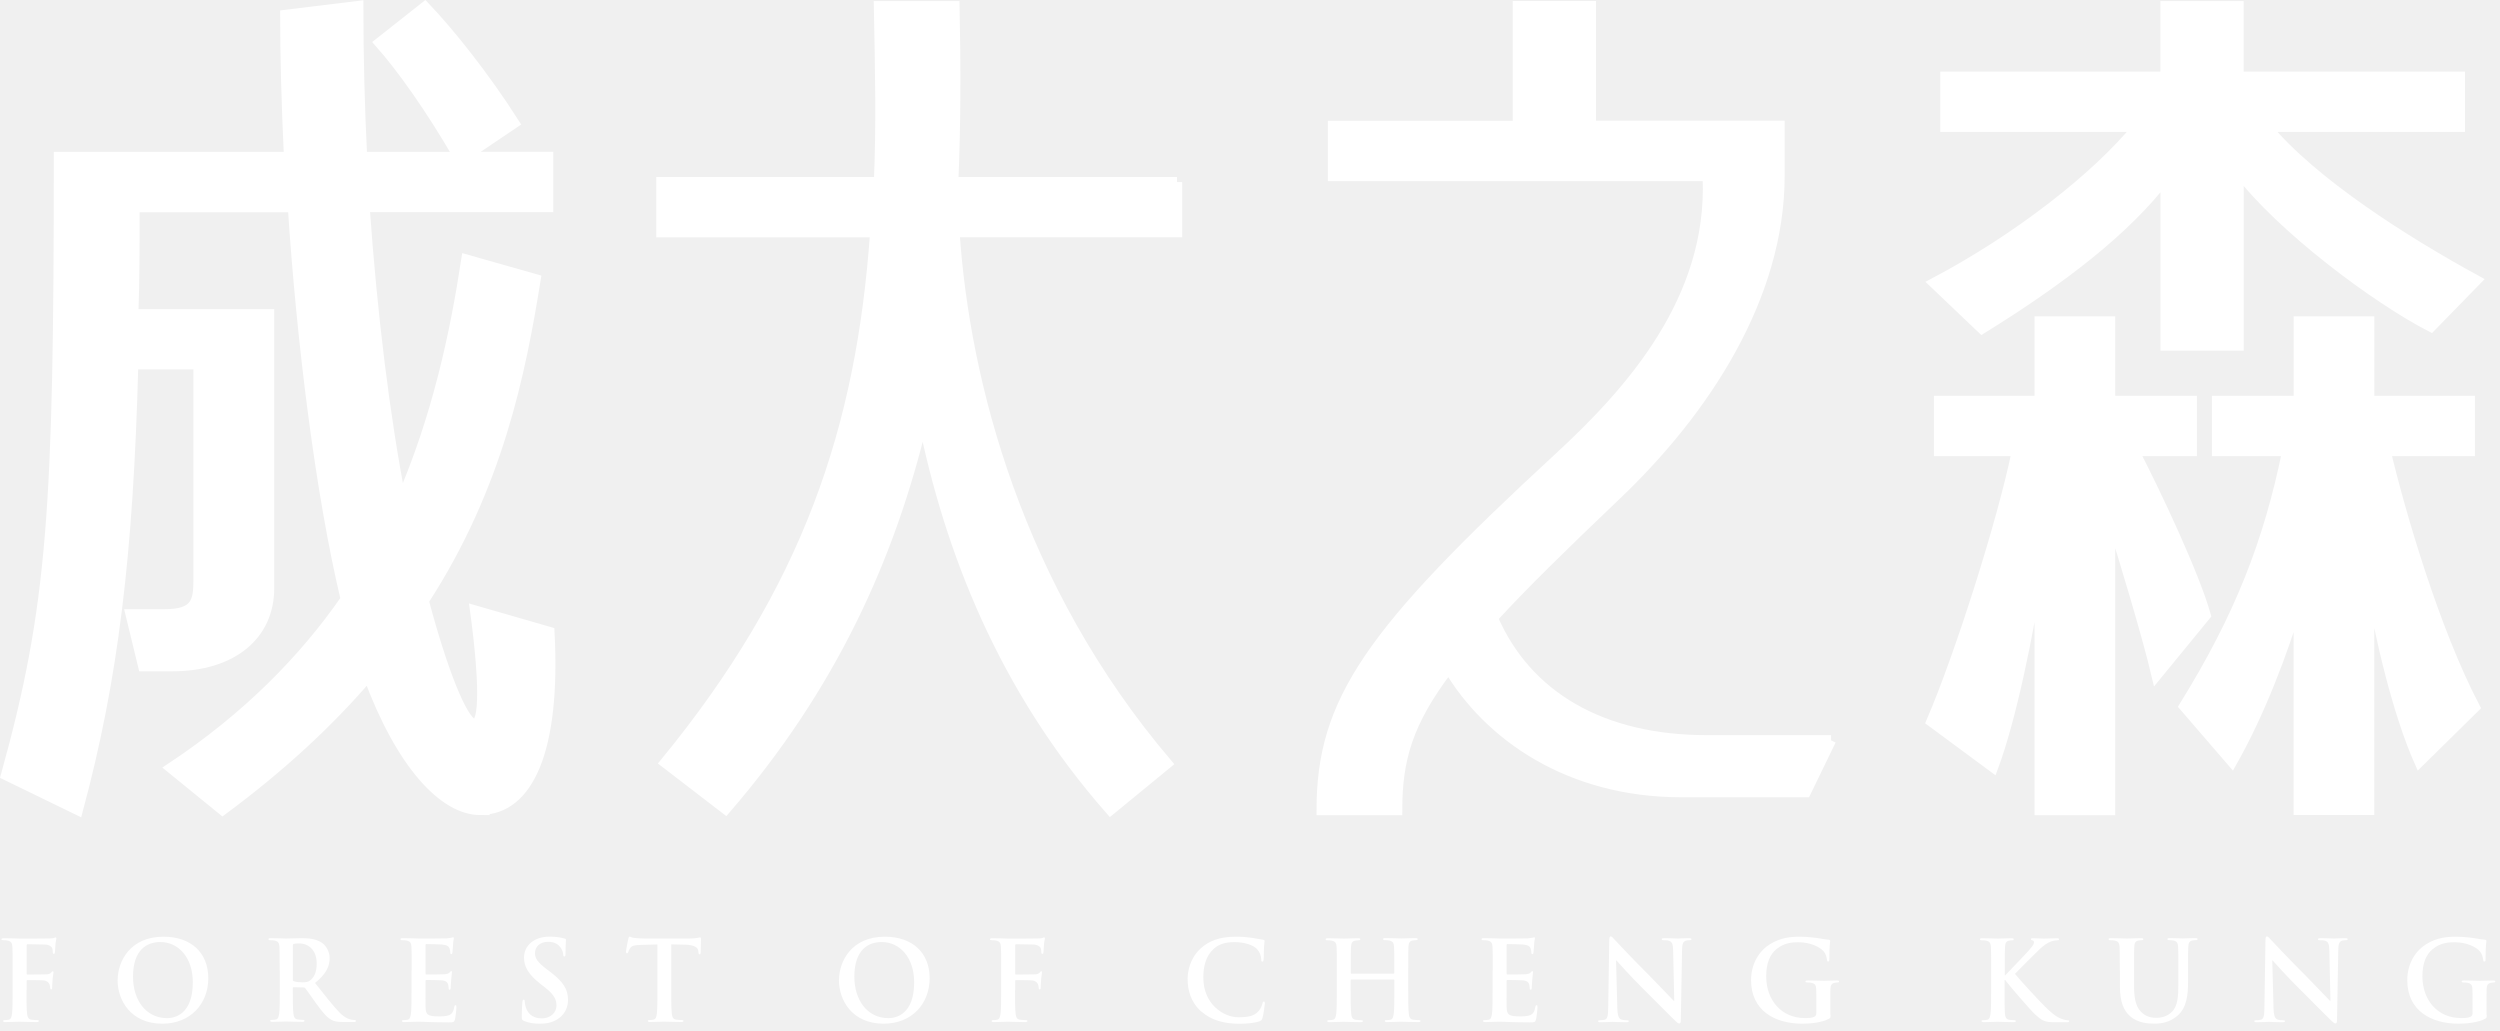
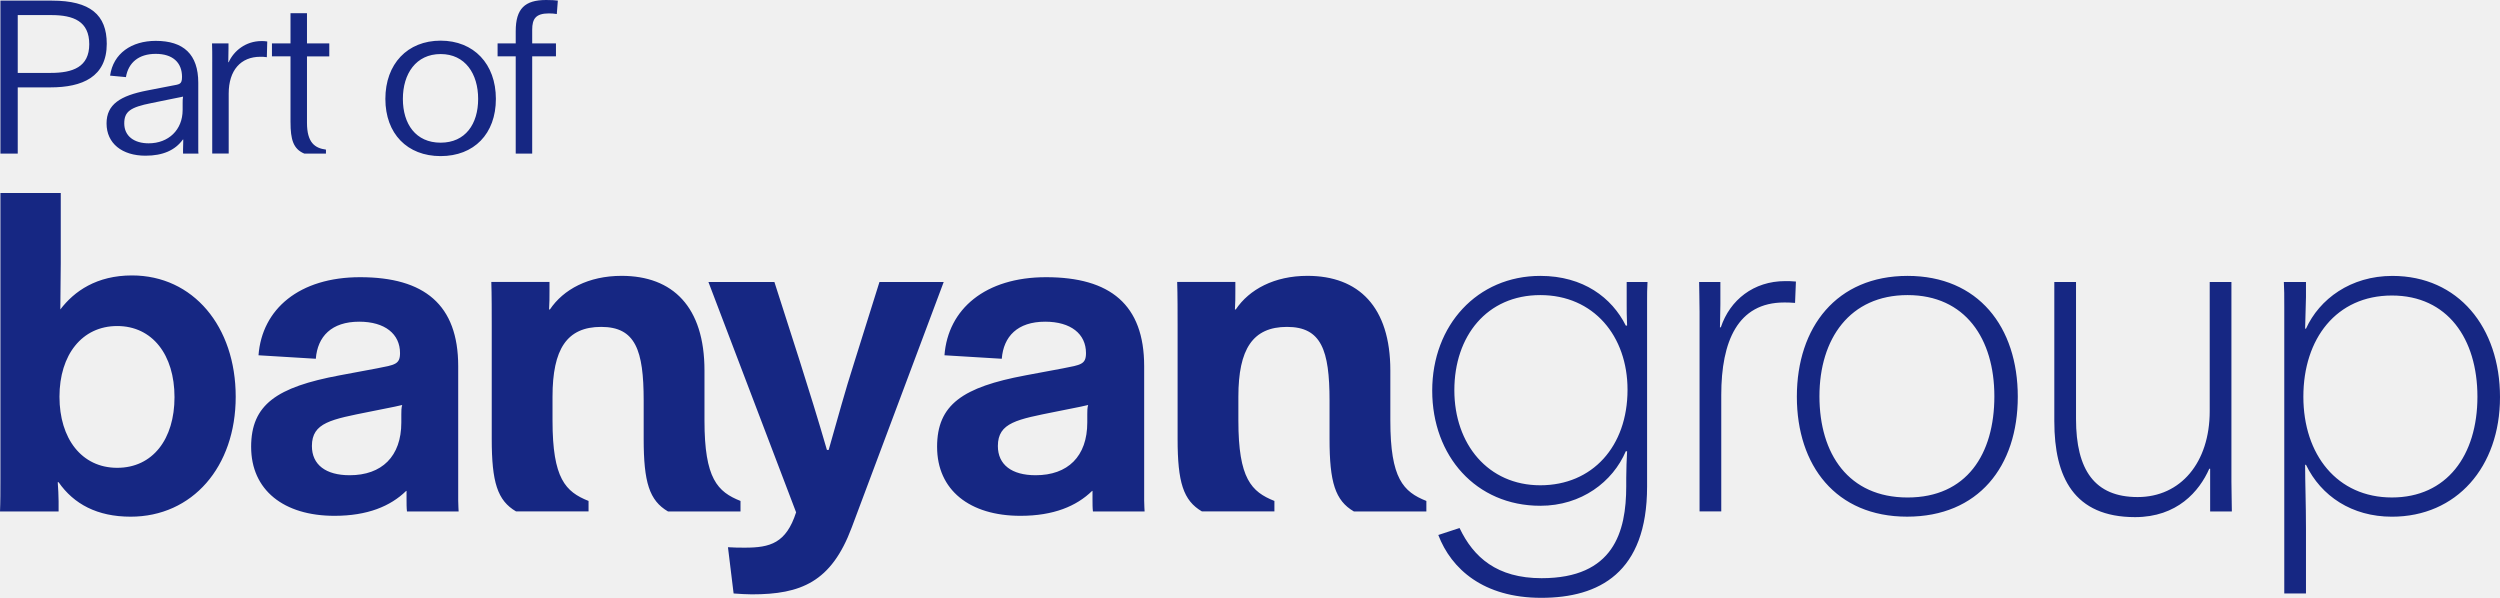
- <svg xmlns="http://www.w3.org/2000/svg" width="342" height="141" viewBox="0 0 342 141" fill="none">
-   <path d="M65.716 110.801C60.726 110.801 54.876 104.571 50.406 92.471C45.076 98.701 38.536 104.811 30.446 110.801L23.396 105.061C33.896 98.101 41.636 90.151 47.306 81.971C43.866 67.551 41.286 46.781 40.076 28.331H18.396C18.396 33.581 18.396 38.351 18.226 42.991H36.806V80.501C36.806 86.851 31.816 91.131 23.556 91.131H19.596L17.876 84.041H22.516C26.816 84.041 27.166 82.331 27.166 79.271V49.831H18.216C17.526 75.981 15.466 92.841 10.646 110.801L0.836 106.031C7.206 83.061 8.066 69.741 8.066 21.481H39.546C39.206 14.271 39.026 7.551 39.026 2.051L49.006 0.831C49.006 7.671 49.176 14.641 49.526 21.481H62.776C58.816 14.641 54.866 9.141 51.936 5.841L58.126 0.951C61.396 4.371 66.216 10.361 70.336 16.831L63.456 21.471H74.986V28.311H49.866C50.896 42.971 52.616 57.021 54.856 68.511C59.846 57.031 62.256 45.661 63.806 35.521L73.266 38.211C71.206 51.041 68.106 66.551 57.956 82.191C63.286 102.111 68.106 106.631 65.006 83.531L75.156 86.461C76.016 102.711 72.236 110.771 65.696 110.771L65.716 110.801Z" fill="white" stroke="white" stroke-width="1.41" stroke-miterlimit="10" />
-   <path d="M161.016 24.911V31.751H130.566C131.946 52.281 139.166 80.381 159.646 104.451L151.906 110.801C137.286 94.181 129.886 75.251 126.276 57.291C121.806 76.231 113.716 93.941 99.266 110.681L91.006 104.331C110.446 80.631 117.846 58.641 119.736 31.761H90.486V24.921H120.246C120.586 17.341 120.416 9.401 120.246 0.851H130.566C130.736 9.041 130.736 17.101 130.396 24.921H161.016V24.911Z" fill="white" stroke="white" stroke-width="1.41" stroke-miterlimit="10" />
-   <path d="M250.476 101.271L247.036 108.361H230.006C214.696 108.361 203.686 100.661 198.176 91.381C192.496 98.831 191.126 103.961 191.126 110.811H180.806C180.806 95.901 187.346 86.501 213.326 62.551C223.136 53.511 234.316 40.931 233.626 24.311V24.071H182.356V17.231H207.646V0.841H217.626V17.211H243.436V24.051C243.436 40.541 233.286 56.181 220.896 67.911C213.846 74.631 208.336 80.011 204.206 84.531C208.846 95.281 219.176 101.271 233.456 101.271H250.486H250.476Z" fill="white" stroke="white" stroke-width="1.41" stroke-miterlimit="10" />
-   <path d="M275.936 61.691H265.266V54.851H279.026V43.981H288.656V54.851H299.836V61.691H291.926C295.026 67.681 300.186 78.671 301.736 84.171L295.026 92.361C293.816 87.231 290.726 76.841 288.656 70.371V110.811H279.026V76.721C277.476 86.981 275.066 98.471 272.656 104.941L264.226 98.711C268.016 89.911 273.856 71.711 275.926 61.691H275.936ZM292.456 17.341H266.136V10.501H296.246V0.851H306.226V10.501H336.506V17.341H310.016C316.386 25.041 329.116 33.101 338.746 38.351L332.556 44.701C324.986 40.791 312.086 31.141 306.236 23.441V47.271H296.256V24.301C290.746 31.511 281.976 38.231 271.136 44.951L264.596 38.721C275.956 32.731 286.786 24.301 292.466 17.341H292.456ZM312.926 61.691H303.296V54.851H314.476V43.981H324.106V54.851H337.866V61.691H326.336C328.396 70.361 333.046 86.251 338.546 96.751L330.976 104.201C328.056 97.601 325.646 87.581 324.096 78.541V110.791H314.466V81.961C312.226 89.411 309.136 97.481 305.346 104.201L298.806 96.621C306.376 84.401 310.336 74.261 312.916 61.681L312.926 61.691Z" fill="white" stroke="white" stroke-width="1.41" stroke-miterlimit="10" />
-   <path d="M3.626 135.431C3.626 136.891 3.626 138.031 3.706 138.661C3.756 139.101 3.846 139.431 4.296 139.491C4.506 139.521 4.846 139.551 5.056 139.551C5.256 139.551 5.316 139.591 5.316 139.671C5.316 139.781 5.206 139.821 4.986 139.821C4.026 139.821 3.076 139.771 2.676 139.771C2.276 139.771 1.326 139.821 0.746 139.821C0.536 139.821 0.426 139.791 0.426 139.671C0.426 139.591 0.486 139.551 0.656 139.551C0.886 139.551 1.066 139.521 1.206 139.491C1.506 139.431 1.586 139.091 1.646 138.661C1.726 138.021 1.726 136.881 1.726 135.431V132.761C1.726 130.451 1.726 130.031 1.696 129.541C1.666 129.021 1.546 128.781 1.046 128.671C0.926 128.641 0.666 128.621 0.456 128.621C0.306 128.621 0.196 128.591 0.196 128.501C0.196 128.381 0.316 128.351 0.546 128.351C0.936 128.351 1.376 128.371 1.776 128.371C2.176 128.381 2.516 128.401 2.736 128.401C3.316 128.401 6.396 128.401 6.746 128.381C7.036 128.371 7.216 128.371 7.366 128.321C7.456 128.291 7.536 128.231 7.606 128.231C7.666 128.231 7.716 128.291 7.716 128.371C7.716 128.481 7.636 128.661 7.596 129.051C7.576 129.201 7.546 130.101 7.516 130.281C7.506 130.401 7.466 130.491 7.366 130.491C7.266 130.491 7.226 130.411 7.216 130.251C7.216 130.131 7.216 129.881 7.126 129.671C7.016 129.461 6.706 129.231 6.126 129.211L3.786 129.171C3.696 129.171 3.646 129.211 3.646 129.381V133.181C3.646 133.271 3.656 133.321 3.756 133.321L5.696 133.301C5.956 133.301 6.166 133.301 6.376 133.291C6.666 133.271 6.876 133.211 7.026 133.021C7.106 132.931 7.136 132.871 7.226 132.871C7.286 132.871 7.316 132.911 7.316 133.011C7.316 133.111 7.236 133.481 7.196 133.951C7.166 134.251 7.136 134.951 7.136 135.061C7.136 135.201 7.136 135.351 6.986 135.351C6.896 135.351 6.866 135.241 6.866 135.141C6.866 135.041 6.836 134.851 6.776 134.671C6.696 134.461 6.476 134.181 6.006 134.121C5.626 134.081 4.016 134.081 3.756 134.081C3.676 134.081 3.646 134.111 3.646 134.221V135.451L3.626 135.431Z" fill="white" />
-   <path d="M16.096 134.091C16.096 131.491 17.816 128.141 22.366 128.141C26.146 128.141 28.496 130.341 28.496 133.821C28.496 137.301 26.066 140.041 22.206 140.041C17.846 140.041 16.086 136.781 16.086 134.091H16.096ZM26.376 134.381C26.376 130.981 24.416 128.871 21.926 128.871C20.176 128.871 18.196 129.841 18.196 133.621C18.196 136.781 19.946 139.281 22.856 139.281C23.916 139.281 26.376 138.761 26.376 134.381Z" fill="white" />
-   <path d="M38.256 132.761C38.256 130.451 38.256 130.031 38.226 129.541C38.196 129.021 38.076 128.781 37.576 128.671C37.456 128.641 37.196 128.621 36.986 128.621C36.816 128.621 36.726 128.591 36.726 128.481C36.726 128.371 36.836 128.341 37.056 128.341C37.856 128.341 38.816 128.391 39.136 128.391C39.656 128.391 40.806 128.341 41.276 128.341C42.236 128.341 43.246 128.431 44.066 128.991C44.486 129.281 45.096 130.051 45.096 131.071C45.096 132.191 44.626 133.231 43.096 134.471C44.446 136.171 45.496 137.521 46.396 138.461C47.246 139.341 47.866 139.451 48.096 139.491C48.266 139.521 48.396 139.541 48.516 139.541C48.636 139.541 48.696 139.581 48.696 139.661C48.696 139.781 48.586 139.811 48.406 139.811H46.966C46.116 139.811 45.736 139.731 45.346 139.521C44.696 139.171 44.116 138.461 43.266 137.291C42.656 136.461 41.956 135.421 41.766 135.191C41.686 135.101 41.596 135.081 41.496 135.081L40.176 135.051C40.096 135.051 40.056 135.081 40.056 135.171V135.381C40.056 136.791 40.056 137.991 40.136 138.631C40.186 139.071 40.276 139.401 40.726 139.461C40.956 139.491 41.286 139.521 41.466 139.521C41.586 139.521 41.646 139.561 41.646 139.641C41.646 139.751 41.536 139.791 41.346 139.791C40.466 139.791 39.346 139.741 39.116 139.741C38.826 139.741 37.866 139.791 37.266 139.791C37.066 139.791 36.966 139.741 36.966 139.641C36.966 139.561 37.026 139.521 37.206 139.521C37.436 139.521 37.616 139.491 37.756 139.461C38.056 139.401 38.136 139.061 38.196 138.631C38.276 137.991 38.276 136.791 38.276 135.401V132.731L38.256 132.761ZM40.056 133.961C40.056 134.131 40.086 134.191 40.196 134.231C40.516 134.341 40.966 134.381 41.346 134.381C41.956 134.381 42.146 134.321 42.426 134.121C42.886 133.791 43.326 133.091 43.326 131.841C43.326 129.681 41.896 129.061 41.006 129.061C40.626 129.061 40.356 129.071 40.206 129.121C40.096 129.151 40.066 129.211 40.066 129.331V133.951L40.056 133.961Z" fill="white" />
-   <path d="M56.316 132.761C56.316 130.451 56.316 130.031 56.286 129.541C56.256 129.021 56.136 128.781 55.636 128.671C55.516 128.641 55.256 128.621 55.046 128.621C54.876 128.621 54.786 128.591 54.786 128.481C54.786 128.371 54.896 128.341 55.116 128.341C55.526 128.341 55.966 128.361 56.346 128.361C56.736 128.371 57.086 128.391 57.306 128.391C57.796 128.391 60.816 128.391 61.106 128.371C61.396 128.341 61.636 128.311 61.756 128.281C61.836 128.261 61.926 128.221 61.996 128.221C62.066 128.221 62.086 128.281 62.086 128.361C62.086 128.471 62.006 128.651 61.966 129.351C61.956 129.501 61.916 130.171 61.886 130.351C61.876 130.431 61.846 130.521 61.736 130.521C61.626 130.521 61.596 130.441 61.596 130.311C61.596 130.201 61.576 129.951 61.506 129.761C61.396 129.491 61.246 129.301 60.486 129.211C60.226 129.181 58.636 129.151 58.326 129.151C58.246 129.151 58.216 129.201 58.216 129.301V133.141C58.216 133.251 58.226 133.311 58.326 133.311C58.656 133.311 60.406 133.311 60.756 133.281C61.116 133.251 61.346 133.201 61.486 133.051C61.596 132.931 61.656 132.851 61.726 132.851C61.786 132.851 61.836 132.881 61.836 132.971C61.836 133.061 61.776 133.301 61.716 134.081C61.706 134.381 61.656 134.991 61.656 135.101C61.656 135.221 61.656 135.391 61.516 135.391C61.406 135.391 61.376 135.331 61.376 135.251C61.366 135.101 61.366 134.901 61.316 134.701C61.236 134.401 61.026 134.171 60.466 134.111C60.176 134.081 58.676 134.061 58.306 134.061C58.226 134.061 58.216 134.121 58.216 134.211V135.411C58.216 135.931 58.196 137.321 58.216 137.761C58.246 138.811 58.486 139.041 60.036 139.041C60.426 139.041 61.066 139.041 61.466 138.861C61.856 138.681 62.046 138.361 62.146 137.741C62.176 137.571 62.206 137.511 62.316 137.511C62.436 137.511 62.436 137.631 62.436 137.781C62.436 138.131 62.316 139.161 62.236 139.471C62.126 139.861 61.996 139.861 61.416 139.861C60.276 139.861 59.446 139.831 58.786 139.821C58.136 139.791 57.666 139.771 57.206 139.771C57.036 139.771 56.706 139.771 56.336 139.791C55.986 139.791 55.596 139.821 55.286 139.821C55.086 139.821 54.986 139.771 54.986 139.671C54.986 139.591 55.046 139.551 55.226 139.551C55.456 139.551 55.636 139.521 55.776 139.491C56.076 139.431 56.156 139.091 56.216 138.661C56.296 138.021 56.296 136.821 56.296 135.431V132.761H56.316Z" fill="white" />
-   <path d="M71.666 139.651C71.426 139.541 71.376 139.471 71.376 139.131C71.376 138.301 71.436 137.381 71.456 137.141C71.476 136.911 71.516 136.751 71.636 136.751C71.776 136.751 71.786 136.891 71.786 137.011C71.786 137.211 71.846 137.531 71.926 137.781C72.256 138.901 73.156 139.311 74.096 139.311C75.466 139.311 76.126 138.381 76.126 137.581C76.126 136.841 75.896 136.141 74.636 135.151L73.936 134.601C72.266 133.291 71.686 132.231 71.686 131.001C71.686 129.331 73.086 128.131 75.196 128.131C76.186 128.131 76.816 128.281 77.216 128.391C77.356 128.421 77.426 128.471 77.426 128.571C77.426 128.771 77.366 129.211 77.366 130.391C77.366 130.721 77.326 130.851 77.196 130.851C77.086 130.851 77.046 130.761 77.046 130.581C77.046 130.441 76.966 129.971 76.656 129.581C76.426 129.291 75.986 128.841 74.996 128.841C73.876 128.841 73.186 129.491 73.186 130.401C73.186 131.101 73.536 131.631 74.796 132.591L75.216 132.911C77.056 134.291 77.706 135.341 77.706 136.781C77.706 137.661 77.376 138.711 76.276 139.421C75.516 139.911 74.666 140.041 73.866 140.041C72.986 140.041 72.306 139.931 71.646 139.651H71.666Z" fill="white" />
-   <path d="M89.936 129.201L87.676 129.261C86.796 129.291 86.426 129.371 86.206 129.701C86.056 129.931 85.976 130.111 85.946 130.231C85.916 130.351 85.866 130.411 85.776 130.411C85.666 130.411 85.636 130.331 85.636 130.171C85.636 129.931 85.926 128.551 85.956 128.421C86.006 128.221 86.046 128.131 86.136 128.131C86.256 128.131 86.406 128.281 86.786 128.311C87.226 128.361 87.806 128.391 88.306 128.391H94.316C94.806 128.391 95.136 128.341 95.366 128.311C95.596 128.261 95.716 128.231 95.776 128.231C95.886 128.231 95.896 128.321 95.896 128.551C95.896 128.871 95.856 129.921 95.856 130.311C95.836 130.461 95.806 130.551 95.716 130.551C95.596 130.551 95.566 130.471 95.546 130.251L95.526 130.081C95.496 129.691 95.086 129.261 93.736 129.231L91.826 129.191V135.411C91.826 136.811 91.826 138.011 91.906 138.661C91.946 139.081 92.046 139.421 92.496 139.481C92.706 139.511 93.046 139.541 93.266 139.541C93.436 139.541 93.506 139.581 93.506 139.661C93.506 139.771 93.386 139.811 93.216 139.811C92.216 139.811 91.256 139.761 90.836 139.761C90.486 139.761 89.526 139.811 88.926 139.811C88.726 139.811 88.626 139.761 88.626 139.661C88.626 139.581 88.686 139.541 88.866 139.541C89.096 139.541 89.276 139.511 89.416 139.481C89.716 139.421 89.806 139.081 89.856 138.651C89.936 138.011 89.936 136.811 89.936 135.421V129.201Z" fill="white" />
-   <path d="M114.776 134.091C114.776 131.491 116.496 128.141 121.046 128.141C124.826 128.141 127.176 130.341 127.176 133.821C127.176 137.301 124.746 140.041 120.886 140.041C116.526 140.041 114.766 136.781 114.766 134.091H114.776ZM125.056 134.381C125.056 130.981 123.096 128.871 120.606 128.871C118.856 128.871 116.876 129.841 116.876 133.621C116.876 136.781 118.626 139.281 121.536 139.281C122.596 139.281 125.056 138.761 125.056 134.381Z" fill="white" />
-   <path d="M138.856 135.431C138.856 136.891 138.856 138.031 138.936 138.661C138.986 139.101 139.076 139.431 139.526 139.491C139.736 139.521 140.076 139.551 140.286 139.551C140.486 139.551 140.546 139.591 140.546 139.671C140.546 139.781 140.436 139.821 140.216 139.821C139.256 139.821 138.306 139.771 137.906 139.771C137.506 139.771 136.556 139.821 135.976 139.821C135.766 139.821 135.656 139.791 135.656 139.671C135.656 139.591 135.716 139.551 135.886 139.551C136.116 139.551 136.296 139.521 136.436 139.491C136.736 139.431 136.816 139.091 136.876 138.661C136.956 138.021 136.956 136.881 136.956 135.431V132.761C136.956 130.451 136.956 130.031 136.926 129.541C136.896 129.021 136.776 128.781 136.276 128.671C136.156 128.641 135.896 128.621 135.686 128.621C135.536 128.621 135.426 128.591 135.426 128.501C135.426 128.381 135.546 128.351 135.776 128.351C136.166 128.351 136.606 128.371 137.006 128.371C137.406 128.381 137.746 128.401 137.966 128.401C138.546 128.401 141.626 128.401 141.976 128.381C142.266 128.371 142.446 128.371 142.596 128.321C142.686 128.291 142.766 128.231 142.836 128.231C142.896 128.231 142.946 128.291 142.946 128.371C142.946 128.481 142.866 128.661 142.826 129.051C142.806 129.201 142.776 130.101 142.746 130.281C142.736 130.401 142.696 130.491 142.596 130.491C142.496 130.491 142.456 130.411 142.446 130.251C142.446 130.131 142.446 129.881 142.356 129.671C142.246 129.461 141.936 129.231 141.356 129.211L139.016 129.171C138.926 129.171 138.876 129.211 138.876 129.381V133.181C138.876 133.271 138.886 133.321 138.986 133.321L140.926 133.301C141.186 133.301 141.396 133.301 141.606 133.291C141.896 133.271 142.106 133.211 142.256 133.021C142.336 132.931 142.366 132.871 142.456 132.871C142.516 132.871 142.546 132.911 142.546 133.011C142.546 133.111 142.466 133.481 142.426 133.951C142.396 134.251 142.366 134.951 142.366 135.061C142.366 135.201 142.366 135.351 142.216 135.351C142.126 135.351 142.096 135.241 142.096 135.141C142.096 135.041 142.066 134.851 142.006 134.671C141.926 134.461 141.706 134.181 141.236 134.121C140.856 134.081 139.246 134.081 138.986 134.081C138.906 134.081 138.876 134.111 138.876 134.221V135.451L138.856 135.431Z" fill="white" />
-   <path d="M164.346 138.391C162.856 137.081 162.466 135.381 162.466 133.911C162.466 132.881 162.786 131.091 164.246 129.751C165.336 128.751 166.786 128.141 169.046 128.141C169.986 128.141 170.546 128.201 171.246 128.291C171.826 128.371 172.306 128.501 172.766 128.551C172.936 128.571 172.996 128.641 172.996 128.731C172.996 128.851 172.946 129.031 172.916 129.561C172.886 130.061 172.906 130.901 172.866 131.201C172.846 131.431 172.816 131.551 172.686 131.551C172.566 131.551 172.536 131.431 172.536 131.221C172.516 130.751 172.326 130.221 171.946 129.821C171.446 129.291 170.266 128.881 168.866 128.881C167.546 128.881 166.676 129.211 166.016 129.821C164.906 130.841 164.616 132.281 164.616 133.751C164.616 137.361 167.366 139.161 169.396 139.161C170.746 139.161 171.566 139.011 172.176 138.311C172.436 138.021 172.636 137.581 172.696 137.311C172.746 137.071 172.776 137.011 172.896 137.011C173.006 137.011 173.036 137.121 173.036 137.241C173.036 137.421 172.856 138.741 172.706 139.261C172.626 139.521 172.566 139.591 172.316 139.701C171.706 139.941 170.556 140.051 169.586 140.051C167.506 140.051 165.756 139.601 164.376 138.401L164.346 138.391Z" fill="white" />
-   <path d="M190.646 133.181C190.646 133.181 190.736 133.151 190.736 133.071V132.751C190.736 130.441 190.736 130.021 190.706 129.531C190.676 129.011 190.556 128.771 190.056 128.661C189.936 128.631 189.676 128.611 189.466 128.611C189.296 128.611 189.206 128.581 189.206 128.471C189.206 128.361 189.316 128.331 189.526 128.331C190.346 128.331 191.306 128.381 191.716 128.381C192.076 128.381 193.036 128.331 193.626 128.331C193.836 128.331 193.946 128.361 193.946 128.471C193.946 128.581 193.856 128.611 193.676 128.611C193.556 128.611 193.416 128.631 193.236 128.661C192.826 128.741 192.706 128.991 192.676 129.531C192.646 130.021 192.646 130.441 192.646 132.751V135.421C192.646 136.821 192.646 138.021 192.726 138.671C192.766 139.091 192.866 139.431 193.316 139.491C193.526 139.521 193.866 139.551 194.086 139.551C194.256 139.551 194.326 139.591 194.326 139.671C194.326 139.781 194.206 139.821 194.026 139.821C193.036 139.821 192.086 139.771 191.656 139.771C191.306 139.771 190.346 139.821 189.756 139.821C189.546 139.821 189.436 139.771 189.436 139.671C189.436 139.591 189.496 139.551 189.676 139.551C189.906 139.551 190.086 139.521 190.226 139.491C190.526 139.431 190.606 139.091 190.666 138.661C190.746 138.021 190.746 136.821 190.746 135.431V134.091C190.746 134.031 190.696 134.001 190.656 134.001H184.856C184.856 134.001 184.766 134.011 184.766 134.091V135.431C184.766 136.831 184.766 138.031 184.846 138.681C184.886 139.101 184.986 139.441 185.436 139.501C185.646 139.531 185.986 139.561 186.206 139.561C186.376 139.561 186.446 139.601 186.446 139.681C186.446 139.791 186.326 139.831 186.146 139.831C185.156 139.831 184.206 139.781 183.776 139.781C183.426 139.781 182.466 139.831 181.866 139.831C181.666 139.831 181.566 139.781 181.566 139.681C181.566 139.601 181.626 139.561 181.806 139.561C182.036 139.561 182.216 139.531 182.356 139.501C182.656 139.441 182.736 139.101 182.796 138.671C182.876 138.031 182.876 136.831 182.876 135.441V132.771C182.876 130.461 182.876 130.041 182.846 129.551C182.816 129.031 182.696 128.791 182.196 128.681C182.076 128.651 181.816 128.631 181.606 128.631C181.436 128.631 181.346 128.601 181.346 128.491C181.346 128.381 181.456 128.351 181.666 128.351C182.486 128.351 183.446 128.401 183.856 128.401C184.216 128.401 185.176 128.351 185.766 128.351C185.976 128.351 186.086 128.381 186.086 128.491C186.086 128.601 185.996 128.631 185.816 128.631C185.696 128.631 185.556 128.651 185.376 128.681C184.966 128.761 184.846 129.011 184.816 129.551C184.786 130.041 184.786 130.461 184.786 132.771V133.091C184.786 133.171 184.836 133.201 184.876 133.201H190.676L190.646 133.181Z" fill="white" />
-   <path d="M204.206 132.761C204.206 130.451 204.206 130.031 204.176 129.541C204.146 129.021 204.026 128.781 203.526 128.671C203.406 128.641 203.146 128.621 202.936 128.621C202.766 128.621 202.676 128.591 202.676 128.481C202.676 128.371 202.786 128.341 203.006 128.341C203.416 128.341 203.856 128.361 204.236 128.361C204.626 128.371 204.976 128.391 205.196 128.391C205.686 128.391 208.706 128.391 208.996 128.371C209.286 128.341 209.526 128.311 209.646 128.281C209.726 128.261 209.816 128.221 209.886 128.221C209.956 128.221 209.976 128.281 209.976 128.361C209.976 128.471 209.896 128.651 209.856 129.351C209.846 129.501 209.806 130.171 209.776 130.351C209.766 130.431 209.726 130.521 209.626 130.521C209.526 130.521 209.486 130.441 209.486 130.311C209.486 130.201 209.466 129.951 209.396 129.761C209.286 129.491 209.136 129.301 208.376 129.211C208.116 129.181 206.526 129.151 206.216 129.151C206.136 129.151 206.106 129.201 206.106 129.301V133.141C206.106 133.251 206.116 133.311 206.216 133.311C206.546 133.311 208.296 133.311 208.646 133.281C209.006 133.251 209.236 133.201 209.376 133.051C209.486 132.931 209.546 132.851 209.616 132.851C209.676 132.851 209.726 132.881 209.726 132.971C209.726 133.061 209.666 133.301 209.606 134.081C209.596 134.381 209.546 134.991 209.546 135.101C209.546 135.221 209.546 135.391 209.406 135.391C209.296 135.391 209.266 135.331 209.266 135.251C209.256 135.101 209.256 134.901 209.206 134.701C209.126 134.401 208.916 134.171 208.356 134.111C208.066 134.081 206.566 134.061 206.196 134.061C206.116 134.061 206.106 134.121 206.106 134.211V135.411C206.106 135.931 206.086 137.321 206.106 137.761C206.136 138.811 206.376 139.041 207.926 139.041C208.316 139.041 208.956 139.041 209.356 138.861C209.746 138.681 209.936 138.361 210.036 137.741C210.066 137.571 210.096 137.511 210.206 137.511C210.326 137.511 210.326 137.631 210.326 137.781C210.326 138.131 210.206 139.161 210.126 139.471C210.016 139.861 209.886 139.861 209.306 139.861C208.166 139.861 207.336 139.831 206.676 139.821C206.026 139.791 205.556 139.771 205.096 139.771C204.926 139.771 204.596 139.771 204.226 139.791C203.876 139.791 203.486 139.821 203.176 139.821C202.976 139.821 202.876 139.771 202.876 139.671C202.876 139.591 202.936 139.551 203.116 139.551C203.346 139.551 203.526 139.521 203.666 139.491C203.966 139.431 204.046 139.091 204.106 138.661C204.186 138.021 204.186 136.821 204.186 135.431V132.761H204.206Z" fill="white" />
-   <path d="M221.236 137.771C221.266 138.951 221.466 139.351 221.766 139.461C222.026 139.551 222.316 139.571 222.556 139.571C222.726 139.571 222.816 139.601 222.816 139.691C222.816 139.811 222.676 139.841 222.466 139.841C221.476 139.841 220.876 139.791 220.586 139.791C220.446 139.791 219.736 139.841 218.946 139.841C218.746 139.841 218.616 139.821 218.616 139.691C218.616 139.601 218.706 139.571 218.856 139.571C219.056 139.571 219.326 139.551 219.536 139.491C219.926 139.371 219.996 138.931 220.006 137.611L220.146 128.621C220.146 128.321 220.196 128.101 220.346 128.101C220.516 128.101 220.646 128.301 220.906 128.571C221.086 128.771 223.396 131.241 225.616 133.441C226.646 134.471 228.696 136.661 228.956 136.901H229.036L228.886 130.081C228.876 129.151 228.736 128.871 228.366 128.711C228.136 128.621 227.776 128.621 227.566 128.621C227.386 128.621 227.326 128.571 227.326 128.481C227.326 128.361 227.496 128.341 227.716 128.341C228.506 128.341 229.236 128.391 229.556 128.391C229.726 128.391 230.296 128.341 231.046 128.341C231.246 128.341 231.396 128.361 231.396 128.481C231.396 128.571 231.306 128.621 231.126 128.621C230.976 128.621 230.856 128.621 230.666 128.671C230.246 128.791 230.116 129.111 230.106 129.961L229.936 139.541C229.936 139.871 229.876 140.011 229.736 140.011C229.566 140.011 229.386 139.841 229.216 139.681C228.256 138.771 226.316 136.781 224.736 135.221C223.076 133.581 221.396 131.681 221.126 131.391H221.076L221.246 137.771H221.236Z" fill="white" />
-   <path d="M250.416 138.811C250.416 139.221 250.396 139.251 250.216 139.361C249.226 139.881 247.736 140.041 246.556 140.041C242.836 140.041 239.546 138.281 239.546 134.091C239.546 131.661 240.806 129.961 242.186 129.131C243.646 128.251 244.996 128.141 246.266 128.141C247.316 128.141 248.646 128.321 248.956 128.381C249.276 128.441 249.806 128.531 250.156 128.551C250.336 128.571 250.366 128.631 250.366 128.731C250.366 128.901 250.256 129.321 250.256 131.221C250.256 131.461 250.206 131.541 250.086 131.541C249.976 131.541 249.946 131.461 249.936 131.341C249.886 130.991 249.816 130.511 249.416 130.081C248.956 129.591 247.746 128.901 246.026 128.901C245.186 128.901 244.086 128.961 243.016 129.841C242.166 130.551 241.616 131.691 241.616 133.561C241.616 136.821 243.696 139.271 246.896 139.271C247.286 139.271 247.826 139.271 248.186 139.101C248.416 138.991 248.476 138.801 248.476 138.541V137.111C248.476 136.351 248.476 135.771 248.456 135.321C248.446 134.801 248.306 134.561 247.806 134.451C247.686 134.421 247.426 134.401 247.216 134.401C247.076 134.401 246.986 134.371 246.986 134.281C246.986 134.161 247.096 134.131 247.306 134.131C248.096 134.131 249.056 134.171 249.506 134.171C249.956 134.171 250.786 134.131 251.286 134.131C251.486 134.131 251.586 134.161 251.586 134.281C251.586 134.371 251.496 134.401 251.386 134.401C251.266 134.401 251.156 134.421 250.976 134.451C250.566 134.531 250.416 134.781 250.396 135.321C250.386 135.781 250.386 136.381 250.386 137.141V138.811H250.416Z" fill="white" />
-   <path d="M274.236 133.421H274.316C274.836 132.861 277.046 130.601 277.486 130.081C277.916 129.581 278.246 129.201 278.246 128.941C278.246 128.771 278.186 128.671 278.036 128.641C277.896 128.611 277.836 128.581 277.836 128.491C277.836 128.381 277.916 128.351 278.076 128.351C278.396 128.351 279.226 128.401 279.636 128.401C280.106 128.401 280.946 128.351 281.416 128.351C281.566 128.351 281.676 128.381 281.676 128.491C281.676 128.601 281.596 128.631 281.446 128.631C281.236 128.631 280.856 128.691 280.566 128.801C280.096 128.981 279.576 129.301 278.926 129.941C278.456 130.401 276.166 132.671 275.646 133.221C276.196 133.931 279.166 137.141 279.756 137.701C280.426 138.341 281.106 139.021 281.926 139.341C282.376 139.521 282.686 139.571 282.866 139.571C282.976 139.571 283.066 139.601 283.066 139.691C283.066 139.801 282.986 139.841 282.706 139.841H281.386C280.926 139.841 280.656 139.841 280.336 139.811C279.516 139.731 279.106 139.401 278.456 138.821C277.786 138.231 274.796 134.721 274.476 134.281L274.306 134.051H274.226V135.431C274.226 136.831 274.226 138.031 274.276 138.681C274.306 139.101 274.446 139.441 274.826 139.501C275.036 139.531 275.376 139.561 275.566 139.561C275.686 139.561 275.766 139.601 275.766 139.681C275.766 139.791 275.646 139.831 275.476 139.831C274.626 139.831 273.666 139.781 273.286 139.781C272.936 139.781 271.976 139.831 271.376 139.831C271.176 139.831 271.076 139.781 271.076 139.681C271.076 139.601 271.136 139.561 271.316 139.561C271.546 139.561 271.726 139.531 271.866 139.501C272.166 139.441 272.246 139.101 272.306 138.671C272.386 138.031 272.386 136.831 272.386 135.441V132.771C272.386 130.461 272.386 130.041 272.356 129.551C272.326 129.031 272.206 128.791 271.706 128.681C271.586 128.651 271.326 128.631 271.116 128.631C270.946 128.631 270.856 128.601 270.856 128.491C270.856 128.381 270.966 128.351 271.186 128.351C271.986 128.351 272.946 128.401 273.316 128.401C273.686 128.401 274.636 128.351 275.156 128.351C275.366 128.351 275.476 128.381 275.476 128.491C275.476 128.601 275.386 128.631 275.266 128.631C275.116 128.631 275.026 128.651 274.846 128.681C274.436 128.761 274.316 129.011 274.286 129.551C274.256 130.041 274.256 130.461 274.256 132.771V133.441L274.236 133.421Z" fill="white" />
-   <path d="M289.986 132.761C289.986 130.451 289.986 130.031 289.956 129.541C289.926 129.021 289.806 128.781 289.306 128.671C289.186 128.641 288.926 128.621 288.716 128.621C288.546 128.621 288.456 128.591 288.456 128.481C288.456 128.371 288.566 128.341 288.786 128.341C289.586 128.341 290.546 128.391 291.006 128.391C291.366 128.391 292.326 128.341 292.876 128.341C293.106 128.341 293.206 128.371 293.206 128.481C293.206 128.591 293.116 128.621 292.966 128.621C292.796 128.621 292.706 128.641 292.526 128.671C292.116 128.751 291.996 129.001 291.966 129.541C291.936 130.031 291.936 130.451 291.936 132.761V134.881C291.936 137.081 292.376 138.011 293.116 138.621C293.796 139.181 294.496 139.241 295.016 139.241C295.686 139.241 296.506 139.031 297.116 138.421C297.946 137.591 297.996 136.221 297.996 134.651V132.751C297.996 130.441 297.996 130.021 297.966 129.531C297.936 129.011 297.816 128.771 297.316 128.661C297.196 128.631 296.936 128.611 296.766 128.611C296.596 128.611 296.506 128.581 296.506 128.471C296.506 128.361 296.616 128.331 296.826 128.331C297.596 128.331 298.556 128.381 298.576 128.381C298.756 128.381 299.716 128.331 300.306 128.331C300.516 128.331 300.626 128.361 300.626 128.471C300.626 128.581 300.536 128.611 300.356 128.611C300.186 128.611 300.096 128.631 299.916 128.661C299.506 128.741 299.386 128.991 299.356 129.531C299.326 130.021 299.326 130.441 299.326 132.751V134.371C299.326 136.061 299.156 137.851 297.886 138.941C296.806 139.871 295.716 140.031 294.726 140.031C293.926 140.031 292.466 139.991 291.356 138.981C290.586 138.281 290.006 137.161 290.006 134.961V132.741L289.986 132.761Z" fill="white" />
-   <path d="M311.006 137.771C311.036 138.951 311.236 139.351 311.536 139.461C311.796 139.551 312.086 139.571 312.326 139.571C312.496 139.571 312.586 139.601 312.586 139.691C312.586 139.811 312.446 139.841 312.236 139.841C311.246 139.841 310.646 139.791 310.356 139.791C310.216 139.791 309.506 139.841 308.716 139.841C308.516 139.841 308.386 139.821 308.386 139.691C308.386 139.601 308.476 139.571 308.626 139.571C308.826 139.571 309.096 139.551 309.306 139.491C309.696 139.371 309.766 138.931 309.776 137.611L309.916 128.621C309.916 128.321 309.966 128.101 310.116 128.101C310.286 128.101 310.416 128.301 310.676 128.571C310.856 128.771 313.166 131.241 315.386 133.441C316.416 134.471 318.466 136.661 318.726 136.901H318.806L318.656 130.081C318.646 129.151 318.506 128.871 318.136 128.711C317.906 128.621 317.546 128.621 317.336 128.621C317.156 128.621 317.096 128.571 317.096 128.481C317.096 128.361 317.266 128.341 317.486 128.341C318.276 128.341 319.006 128.391 319.326 128.391C319.496 128.391 320.066 128.341 320.816 128.341C321.016 128.341 321.166 128.361 321.166 128.481C321.166 128.571 321.076 128.621 320.896 128.621C320.746 128.621 320.626 128.621 320.436 128.671C320.016 128.791 319.886 129.111 319.876 129.961L319.706 139.541C319.706 139.871 319.646 140.011 319.506 140.011C319.336 140.011 319.156 139.841 318.986 139.681C318.026 138.771 316.086 136.781 314.506 135.221C312.846 133.581 311.166 131.681 310.896 131.391H310.846L311.016 137.771H311.006Z" fill="white" />
-   <path d="M340.186 138.811C340.186 139.221 340.166 139.251 339.986 139.361C338.996 139.881 337.506 140.041 336.326 140.041C332.606 140.041 329.316 138.281 329.316 134.091C329.316 131.661 330.576 129.961 331.956 129.131C333.416 128.251 334.766 128.141 336.036 128.141C337.086 128.141 338.416 128.321 338.726 128.381C339.046 128.441 339.576 128.531 339.926 128.551C340.106 128.571 340.136 128.631 340.136 128.731C340.136 128.901 340.026 129.321 340.026 131.221C340.026 131.461 339.986 131.541 339.856 131.541C339.746 131.541 339.716 131.461 339.706 131.341C339.656 130.991 339.586 130.511 339.186 130.081C338.736 129.591 337.516 128.901 335.796 128.901C334.956 128.901 333.856 128.961 332.786 129.841C331.936 130.551 331.386 131.691 331.386 133.561C331.386 136.821 333.466 139.271 336.666 139.271C337.056 139.271 337.596 139.271 337.956 139.101C338.186 138.991 338.246 138.801 338.246 138.541V137.111C338.246 136.351 338.246 135.771 338.226 135.321C338.216 134.801 338.076 134.561 337.576 134.451C337.456 134.421 337.196 134.401 336.986 134.401C336.846 134.401 336.756 134.371 336.756 134.281C336.756 134.161 336.866 134.131 337.076 134.131C337.866 134.131 338.826 134.171 339.276 134.171C339.726 134.171 340.556 134.131 341.056 134.131C341.256 134.131 341.356 134.161 341.356 134.281C341.356 134.371 341.266 134.401 341.156 134.401C341.036 134.401 340.926 134.421 340.746 134.451C340.336 134.531 340.186 134.781 340.166 135.321C340.156 135.781 340.156 136.381 340.156 137.141V138.811H340.186Z" fill="white" />
+ <svg xmlns="http://www.w3.org/2000/svg" width="368" height="88" viewBox="0 0 368 88" fill="none">
+   <path d="M211.716 78.751L214.846 77.724C216.892 82.027 220.34 85.109 226.922 85.109C237.529 85.109 239.382 78.303 239.382 71.561V70.341C239.382 69.377 239.445 67.387 239.509 66.423H239.319C237.401 70.918 232.801 74.45 226.732 74.45C217.275 74.45 210.822 67.13 210.822 57.498C210.822 47.866 217.467 40.611 226.732 40.611C233.057 40.611 237.273 43.822 239.319 47.931H239.509C239.447 46.583 239.447 45.619 239.447 44.914V41.512H242.514C242.451 42.539 242.451 43.309 242.451 44.338V71.627C242.451 84.339 235.36 88 226.862 88C218.363 88 213.636 83.763 211.718 78.753L211.716 78.751ZM239.572 57.37C239.572 49.471 234.589 43.437 226.73 43.437C218.87 43.437 214.08 49.471 214.08 57.435C214.08 65.399 219.063 71.433 226.73 71.433C234.397 71.433 239.572 65.719 239.572 57.372V57.37ZM250.172 45.747C250.172 43.757 250.11 42.537 250.11 41.51H253.24V44.784C253.24 46.004 253.177 47.224 253.177 48.186H253.305C254.647 44.14 258.162 41.38 262.762 41.38C263.21 41.38 263.783 41.38 264.359 41.443L264.232 44.588C263.528 44.525 263.082 44.525 262.634 44.525C255.798 44.525 253.37 50.239 253.37 58.138V75.281H250.175V45.745L250.172 45.747ZM264.497 58.397C264.497 48.123 270.376 40.611 280.79 40.611C291.204 40.611 297.018 48.123 297.018 58.397C297.018 68.671 291.204 76.053 280.725 76.053C270.247 76.053 264.497 68.54 264.497 58.397ZM293.57 58.334C293.57 49.859 289.289 43.437 280.792 43.437C272.296 43.437 267.822 49.859 267.822 58.334C267.822 66.808 272.104 73.23 280.792 73.23C289.481 73.23 293.57 66.874 293.57 58.334ZM302.395 62.058V41.51H305.59V61.673C305.59 69.186 308.337 73.167 314.664 73.167C320.991 73.167 325.27 68.094 325.27 60.517V41.512H328.465V70.857C328.465 72.334 328.528 74.067 328.528 75.288H325.333V68.995H325.205C323.736 72.334 320.478 76.121 314.281 76.121C305.272 76.121 302.397 70.213 302.397 62.06L302.395 62.058ZM336.245 45.171C336.245 43.437 336.245 42.602 336.182 41.51H339.44V43.694C339.44 44.657 339.313 47.483 339.313 48.382H339.44C341.421 44.016 346.021 40.614 352.155 40.614C361.868 40.614 368 48.19 368 58.464C368 68.738 361.61 76.058 352.09 76.058C346.211 76.058 341.676 73.04 339.44 68.416H339.313C339.313 71.048 339.44 74.259 339.44 77.855V87.356H336.245V45.171ZM364.677 58.397C364.677 49.856 360.268 43.5 352.09 43.5C343.912 43.5 339.055 49.856 339.055 58.397C339.055 66.937 344.038 73.228 352.09 73.228C360.142 73.228 364.677 67.063 364.677 58.397ZM8.626 70.981H8.498C8.561 71.944 8.626 72.843 8.626 73.806V75.283H0C0.063 73.935 0.063 72.138 0.063 70.467V28.406H8.944V38.745C8.944 40.929 8.881 43.176 8.881 45.552C10.927 42.854 14.249 40.544 19.425 40.544C28.434 40.544 34.696 48.058 34.696 58.397C34.696 68.736 28.306 76.056 19.232 76.056C14.312 76.056 10.862 74.194 8.626 70.983V70.981ZM25.687 58.46C25.687 52.232 22.43 47.992 17.252 47.992C12.074 47.992 8.754 52.23 8.754 58.395C8.754 64.559 12.014 68.862 17.252 68.862C22.49 68.862 25.687 64.624 25.687 58.46ZM36.966 65.78C36.966 59.552 40.736 56.983 50.001 55.249L55.497 54.222C58.116 53.709 58.884 53.644 58.884 51.975C58.884 49.15 56.648 47.353 52.878 47.353C48.789 47.353 46.743 49.537 46.488 52.81L38.052 52.297C38.563 45.491 44.059 40.803 53.005 40.803C62.462 40.803 67.448 44.849 67.448 53.903V73.68C67.448 74.45 67.51 75.029 67.51 75.285H59.906C59.843 74.772 59.843 74.13 59.843 73.552V72.268H59.781C57.48 74.515 54.094 75.929 49.237 75.929C41.76 75.929 36.968 72.14 36.968 65.784L36.966 65.78ZM59.075 62.184V60.964C59.075 60.578 59.075 60 59.203 59.615C57.605 60 56.646 60.128 54.538 60.578C48.787 61.734 45.912 62.184 45.912 65.651C45.912 68.412 47.958 69.954 51.471 69.954C56.2 69.954 59.075 67.194 59.075 62.184ZM107.987 87.356L107.156 80.55C108.05 80.615 108.881 80.615 109.648 80.615C113.353 80.615 115.717 79.973 117.187 75.414L104.279 41.508H113.992L117.698 53.067C119.04 57.305 120.445 61.801 121.724 66.232H121.979C123.512 60.903 124.215 58.14 125.813 53.132L129.456 41.51H138.913L125.367 77.663C122.362 85.69 117.89 87.489 110.669 87.489C109.838 87.489 108.944 87.424 107.985 87.36L107.987 87.356ZM137.939 65.78C137.939 59.552 141.71 56.983 150.974 55.249L156.47 54.222C159.09 53.709 159.858 53.644 159.858 51.975C159.858 49.15 157.622 47.353 153.851 47.353C149.762 47.353 147.717 49.537 147.461 52.81L139.026 52.297C139.537 45.491 145.033 40.803 153.979 40.803C163.436 40.803 168.421 44.849 168.421 53.903V73.68C168.421 74.45 168.484 75.029 168.484 75.285H160.88C160.817 74.772 160.817 74.13 160.817 73.552V72.268H160.754C158.453 74.515 155.068 75.929 150.21 75.929C142.734 75.929 137.941 72.14 137.941 65.784L137.939 65.78ZM160.048 62.184V60.964C160.048 60.578 160.048 60 160.176 59.615C158.579 60 157.62 60.128 155.511 60.578C149.76 61.734 146.886 62.184 146.886 65.651C146.886 68.412 148.931 69.954 152.444 69.954C157.174 69.954 160.048 67.194 160.048 62.184ZM199.29 75.283H209.961V73.741C206.576 72.392 204.658 70.465 204.658 61.925V54.54C204.658 45.165 199.994 40.605 192.452 40.605C187.595 40.605 183.889 42.596 181.908 45.55H181.781C181.844 44.714 181.844 43.688 181.844 42.852V41.504H173.28C173.343 43.303 173.343 46.191 173.343 47.925V64.62C173.343 70.977 174.174 73.674 176.921 75.281H187.593V73.739C184.207 72.39 182.289 70.463 182.289 61.923V58.392C182.289 51.392 184.398 48.119 189.446 48.119C194.493 48.119 195.708 51.523 195.708 58.971V64.622C195.708 70.979 196.539 73.676 199.286 75.283H199.29ZM98.331 75.283H109.003V73.741C105.617 72.392 103.699 70.465 103.699 61.925V54.54C103.699 45.165 99.035 40.605 91.493 40.605C86.636 40.605 82.93 42.596 80.95 45.55H80.822C80.885 44.714 80.885 43.688 80.885 42.852V41.504H72.322C72.384 43.303 72.384 46.191 72.384 47.925V64.62C72.384 70.977 73.216 73.674 75.963 75.281H86.634V73.739C83.249 72.39 81.331 70.463 81.331 61.923V58.392C81.331 51.392 83.439 48.119 88.487 48.119C93.535 48.119 94.749 51.523 94.749 58.971V64.622C94.749 70.979 95.58 73.676 98.327 75.283H98.331ZM0.063 0.093H7.644C13.291 0.093 15.715 2.19 15.715 6.447C15.715 11.319 12.124 12.862 7.428 12.862H2.611V22.608H0.063V0.093ZM7.46 10.732C10.713 10.732 13.138 9.87 13.138 6.508C13.138 3.145 10.837 2.22 7.552 2.22H2.611V10.732H7.46ZM15.684 18.166C15.684 15.359 17.708 14.095 21.638 13.325L25.289 12.616C26.395 12.399 26.793 12.462 26.793 11.319C26.793 9.192 25.411 7.928 22.926 7.928C20.441 7.928 18.906 9.192 18.537 11.351L16.205 11.134C16.666 7.865 19.366 6.015 22.926 6.015C27.008 6.015 29.186 7.989 29.186 12.184V22.147C29.186 22.271 29.186 22.424 29.217 22.61H26.945V21.993C26.945 21.345 26.977 20.945 26.977 20.544H26.916C25.781 22.117 23.97 22.919 21.422 22.919C17.955 22.919 15.684 21.099 15.684 18.168V18.166ZM26.885 16.192V15.174C26.885 14.835 26.885 14.589 26.945 14.219C26.793 14.25 26.424 14.343 25.595 14.497C23.57 14.899 22.802 15.082 22.281 15.174C19.151 15.791 18.29 16.439 18.29 18.166C18.29 20.047 19.764 21.097 21.881 21.097C24.797 21.097 26.883 19.123 26.883 16.192H26.885ZM31.242 9.098C31.242 7.741 31.242 7.309 31.21 6.384H33.635V7.124C33.635 7.494 33.603 8.727 33.603 9.159H33.664C34.401 7.492 36.181 6.045 38.482 6.045C38.789 6.045 39.003 6.045 39.34 6.106L39.279 8.418C38.911 8.357 38.603 8.357 38.329 8.357C35.444 8.357 33.664 10.331 33.664 13.785V22.605H31.24V9.098H31.242ZM42.763 18.012V8.296H40.031V6.384H42.763V1.944H45.188V6.386H48.471V8.298H45.188V18.076C45.188 21.004 46.354 21.808 47.981 22.023V22.608H44.79C43.163 21.93 42.765 20.51 42.765 18.012H42.763ZM56.726 14.558C56.726 9.407 59.979 5.984 64.86 5.984C69.74 5.984 72.994 9.407 72.994 14.558C72.994 19.708 69.772 22.978 64.86 22.978C59.948 22.978 56.726 19.679 56.726 14.558ZM70.383 14.558C70.383 10.857 68.48 7.957 64.858 7.957C61.236 7.957 59.303 10.857 59.303 14.558C59.303 18.259 61.206 21.002 64.858 21.002C68.509 21.002 70.383 18.256 70.383 14.558ZM75.914 8.296H73.245V6.384H75.914V4.595C75.914 1.265 77.265 0 80.395 0C81.224 0 81.684 0.032 82.114 0.093L81.961 2.066C81.624 2.005 81.224 1.974 80.795 1.974C78.862 1.974 78.339 2.775 78.339 4.378V6.384H81.837V8.296H78.339V22.608H75.914V8.296Z" fill="#162783" />
</svg>
